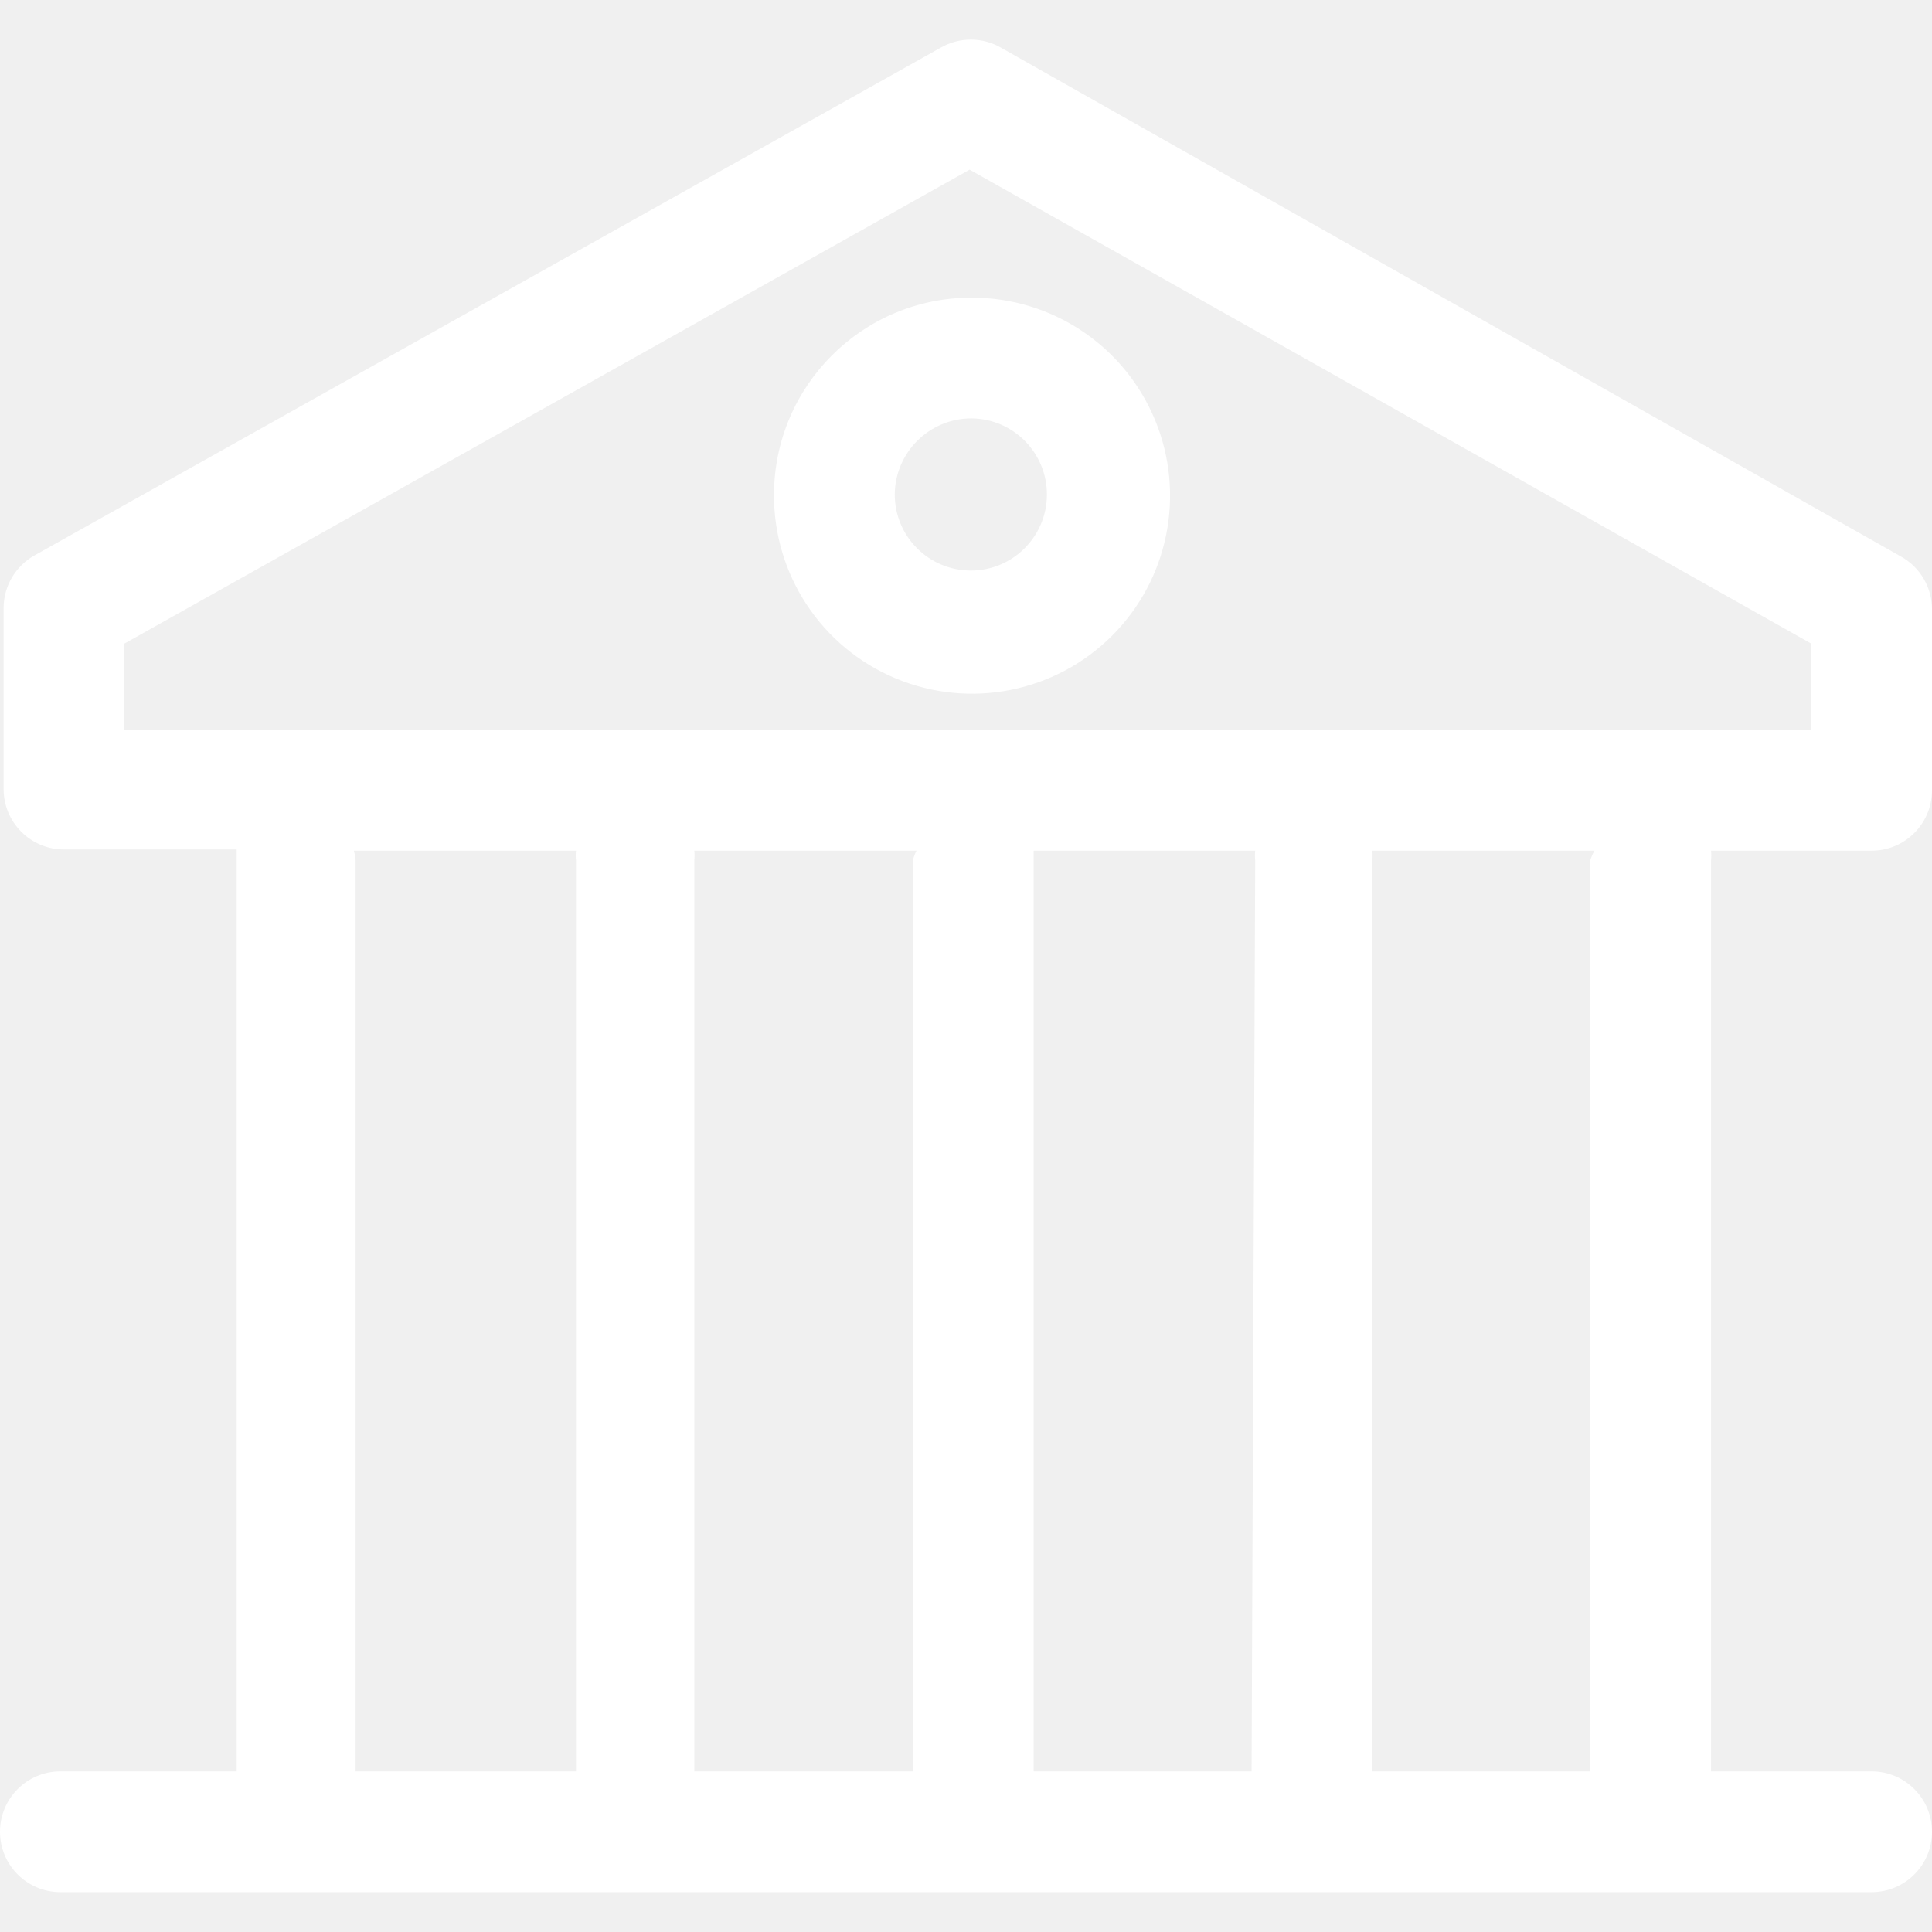
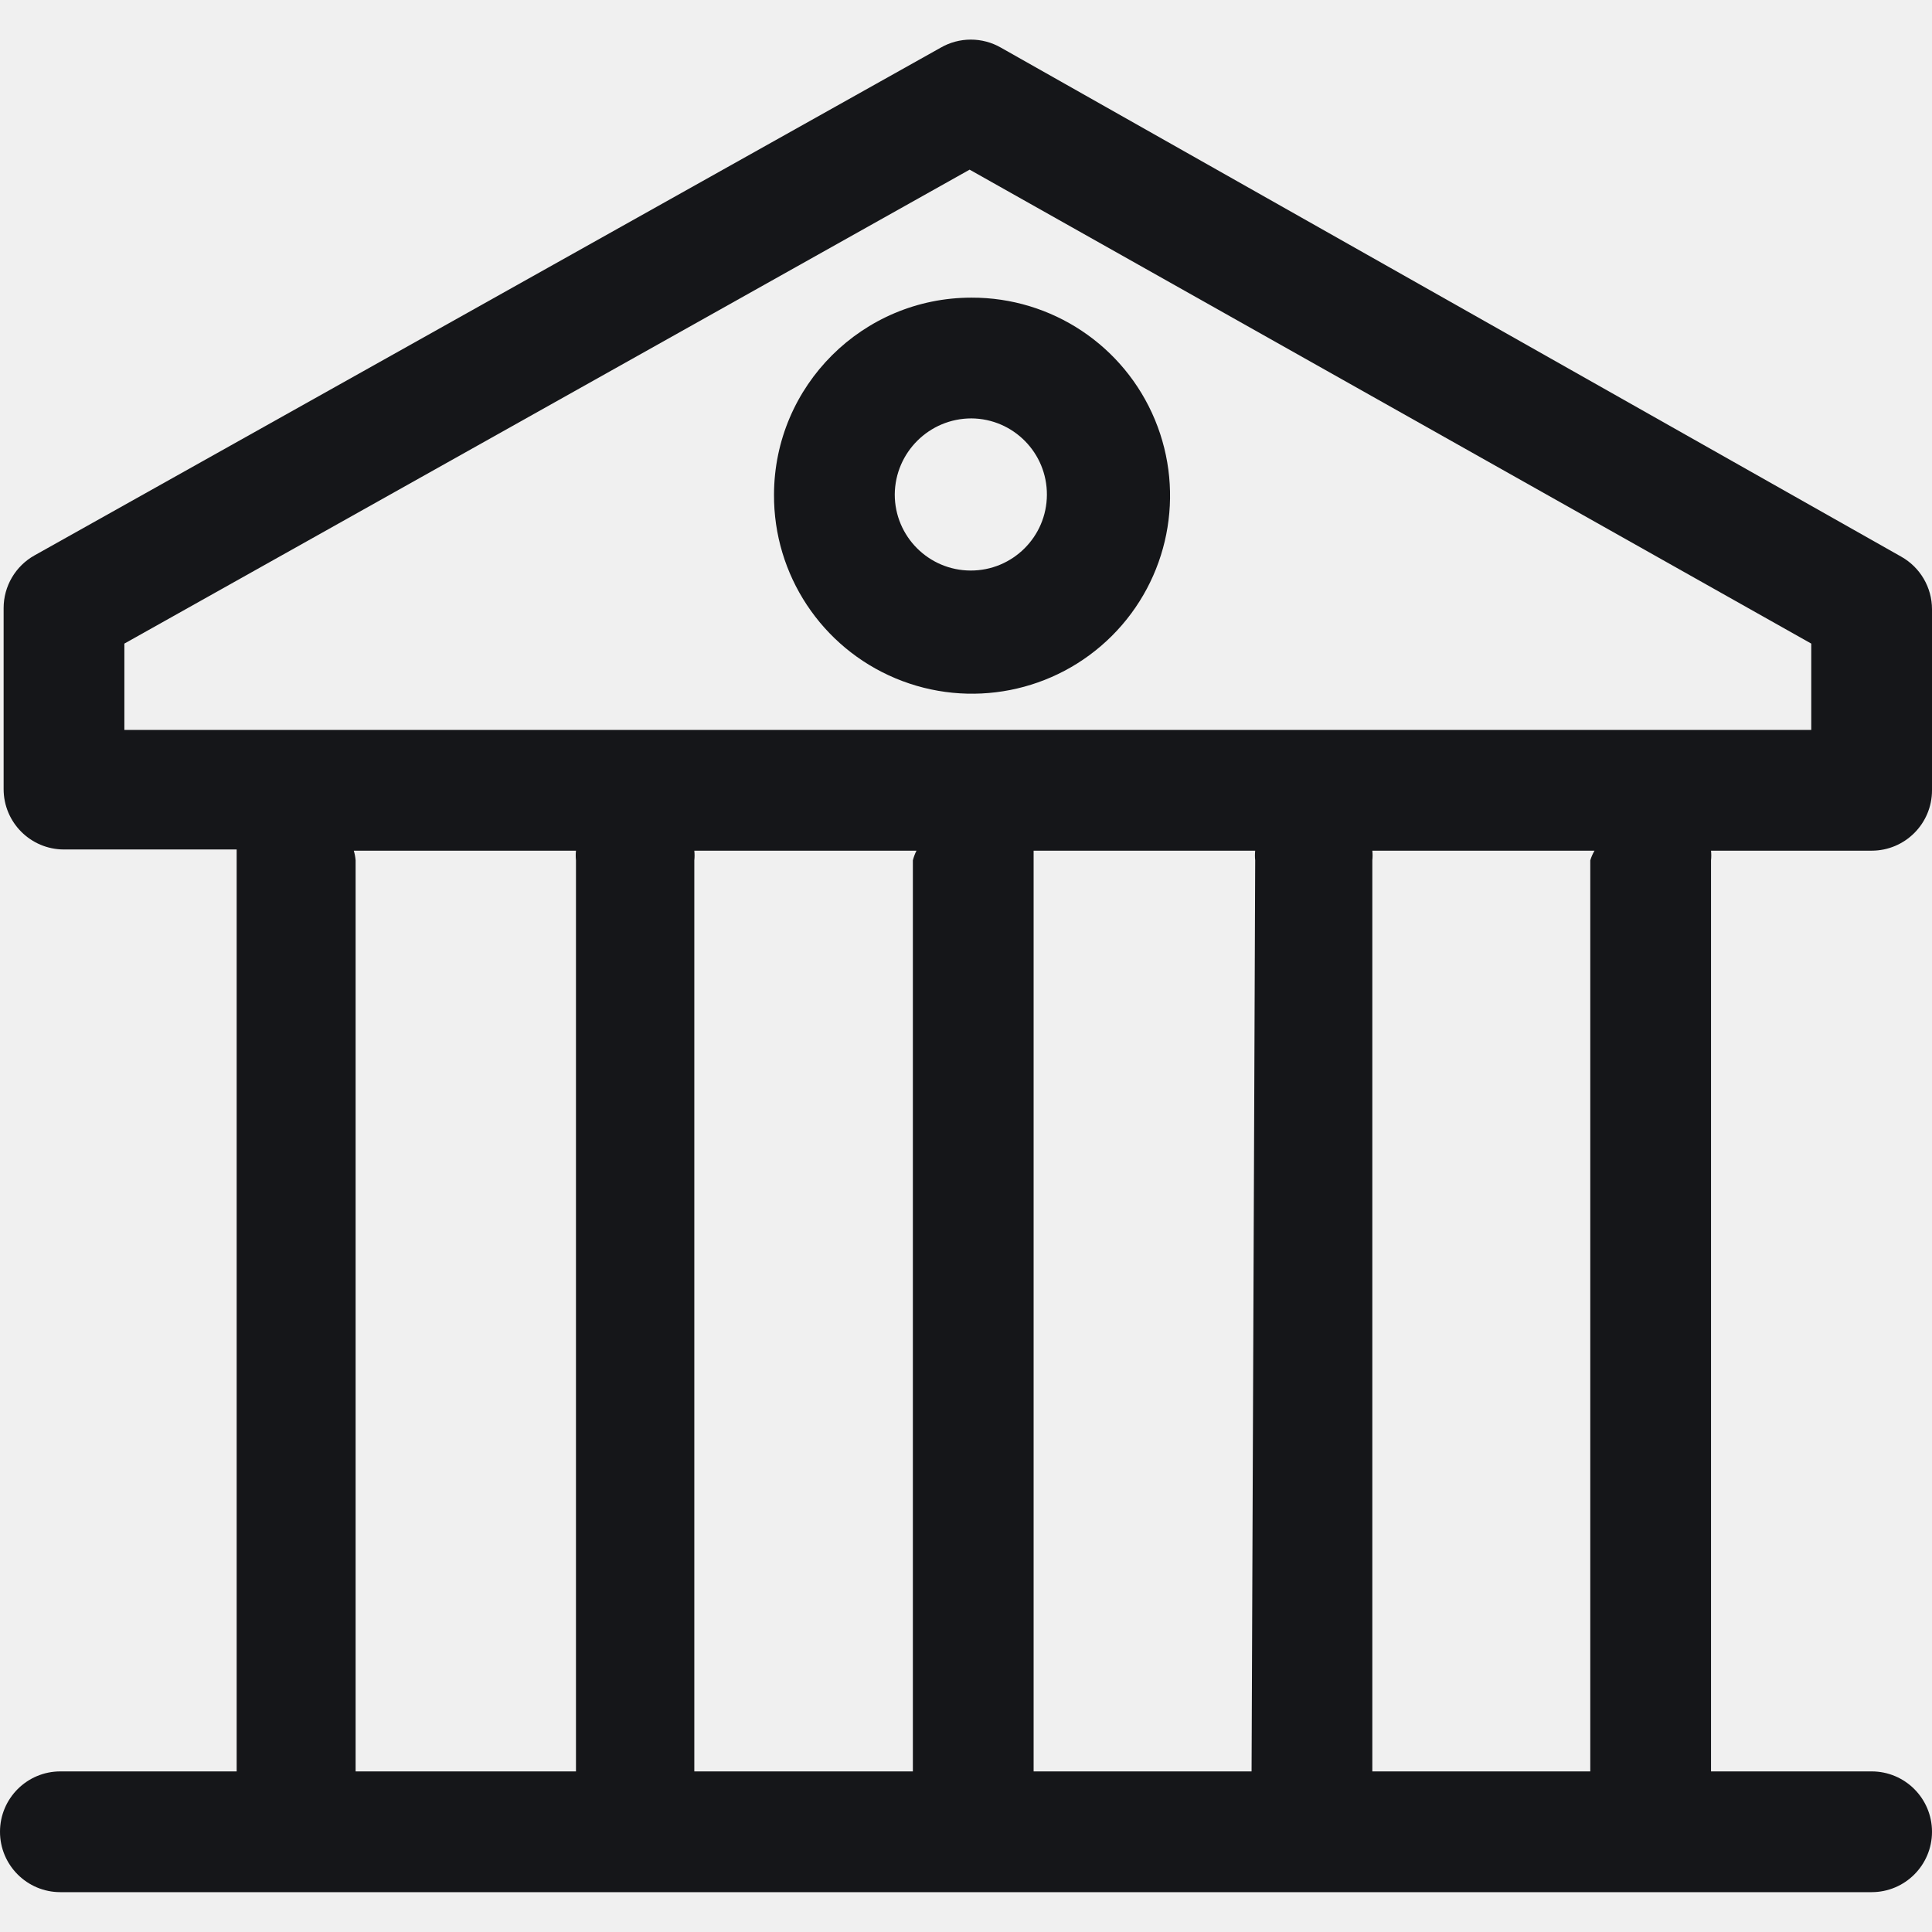
<svg xmlns="http://www.w3.org/2000/svg" viewBox="0 0 32 32">
-   <path fill="#fff" d="m32 13.09v-3a1 1 0 0 0 -.51-.87l-14.91-8.43a1 1 0 0 0 -1 0l-15.01 8.41a1 1 0 0 0 -.51.87v3a1 1 0 0 0 1 1h2.86v.16 15.11h-2.92a1 1 0 0 0 0 2h30a1 1 0 0 0 0-2h-2.66v-15.09a.76.76 0 0 0 0-.16h2.66a1 1 0 0 0 1-1zm-26.14 1h3.68a.75.75 0 0 0 0 .16v15.09h-3.65v-15.09a.76.76 0 0 0 -.03-.16zm14.87 15.25h-3.61v-15.09c0-.06 0-.11 0-.16h3.67a.76.76 0 0 0 0 .16zm-5.61-15.09v15.09h-3.62v-15.09a.76.76 0 0 0 0-.16h3.68a.76.76 0 0 0 -.06.16zm11.22 0v15.09h-3.61v-15.09a.76.76 0 0 0 0-.16h3.68a.75.75 0 0 0 -.07.16zm3.66-2.16h-27.94v-1.43l14-7.85 13.94 7.85z" />
-   <path fill="#fff" d="m12.82 8.19a3.28 3.28 0 1 0 3.27-3.26 3.27 3.27 0 0 0 -3.27 3.26zm3.27-1.26a1.26 1.26 0 1 1 -1.27 1.26 1.27 1.27 0 0 1 1.27-1.26z" />
+   <path fill="#151619" d="m32 13.09v-3a1 1 0 0 0 -.51-.87l-14.91-8.43a1 1 0 0 0 -1 0l-15.01 8.41a1 1 0 0 0 -.51.87v3a1 1 0 0 0 1 1h2.86v.16 15.11h-2.92a1 1 0 0 0 0 2h30a1 1 0 0 0 0-2h-2.66v-15.09a.76.76 0 0 0 0-.16h2.66a1 1 0 0 0 1-1zm-26.14 1h3.68a.75.75 0 0 0 0 .16v15.09h-3.65v-15.09a.76.76 0 0 0 -.03-.16zm14.87 15.25h-3.61v-15.09c0-.06 0-.11 0-.16h3.67a.76.76 0 0 0 0 .16zm-5.61-15.09v15.09h-3.62v-15.09a.76.76 0 0 0 0-.16h3.68a.76.76 0 0 0 -.06.16zm11.22 0v15.09h-3.61v-15.09a.76.76 0 0 0 0-.16h3.68a.75.75 0 0 0 -.07.16zm3.66-2.16h-27.94v-1.43l14-7.85 13.94 7.85z" />
+   <path fill="#151619" d="m12.82 8.19a3.28 3.28 0 1 0 3.27-3.26 3.27 3.27 0 0 0 -3.27 3.26zm3.27-1.26a1.26 1.26 0 1 1 -1.27 1.26 1.27 1.27 0 0 1 1.27-1.26z" />
</svg>
